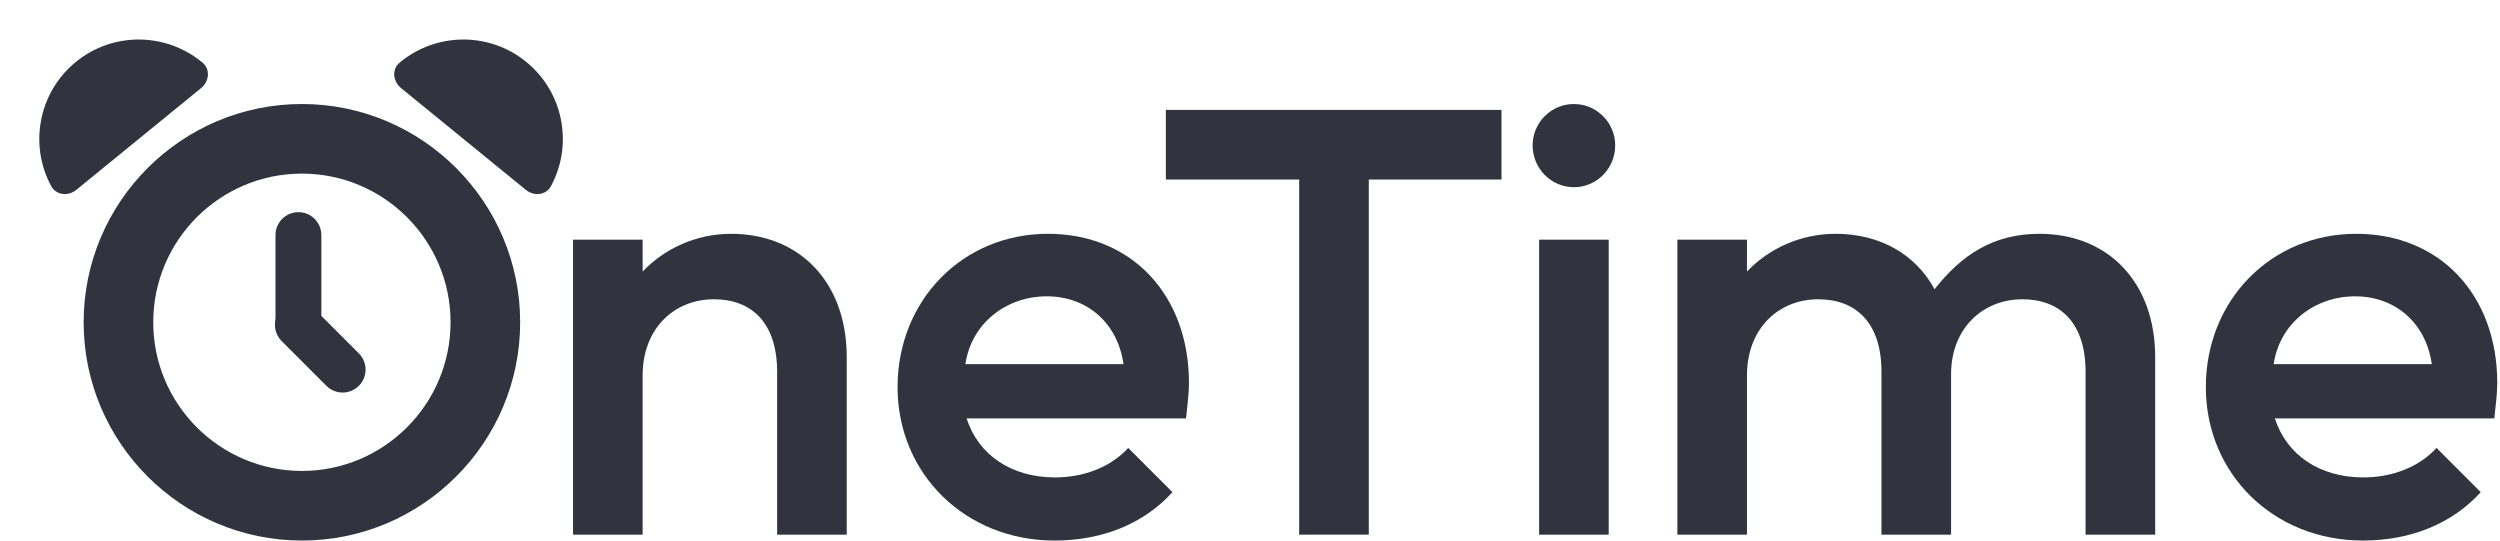
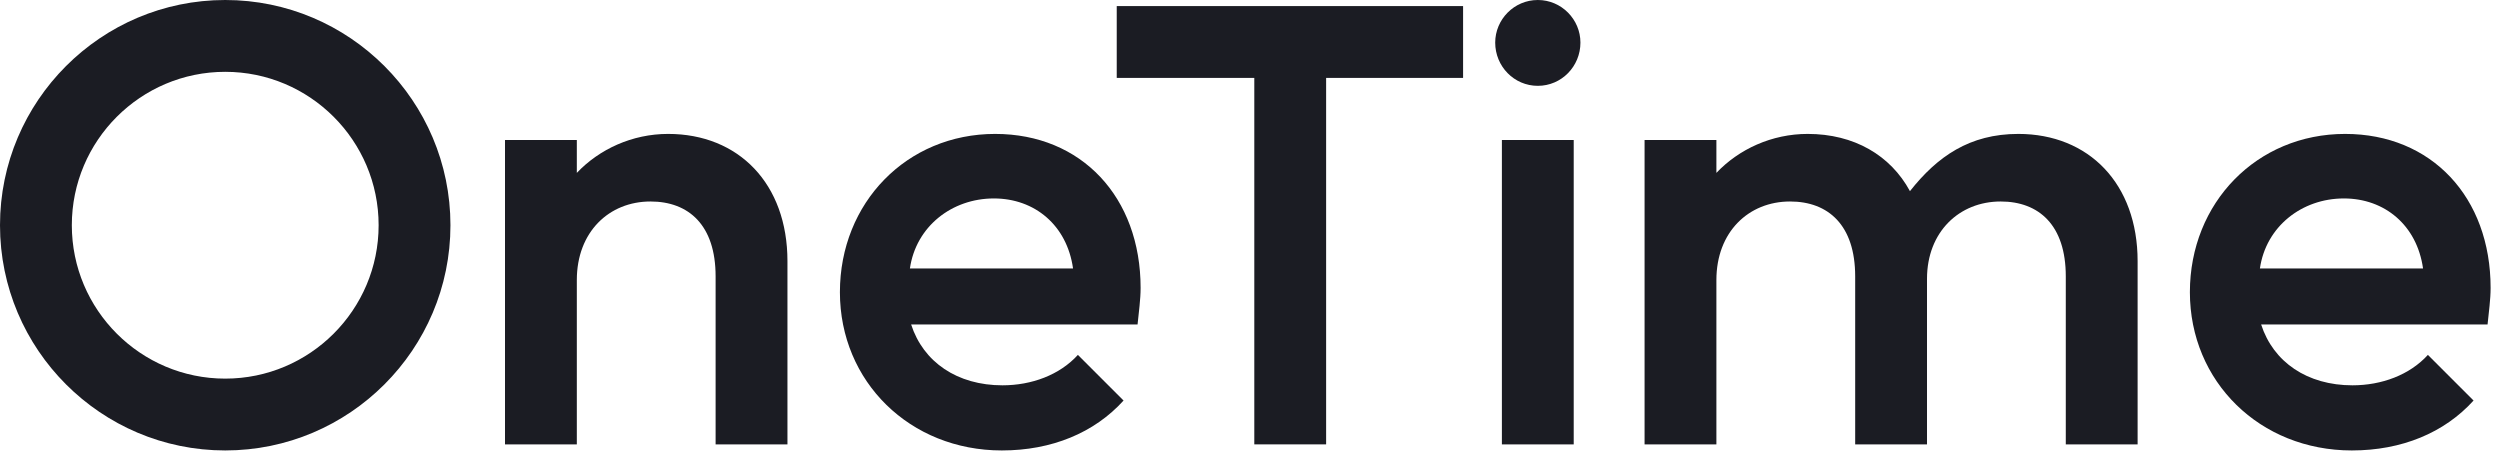
- <svg xmlns="http://www.w3.org/2000/svg" width="148" height="32" viewBox="0 0 148 32" fill="none">
-   <g id="Group 27">
-     <g id="Group 26">
-       <path id="Ellipse 8" d="M4.493 3.664C2.268 5.479 1.714 8.583 3.031 11.019C3.324 11.562 4.04 11.63 4.518 11.24L11.909 5.212C12.387 4.822 12.464 4.107 11.991 3.711C9.87 1.932 6.718 1.85 4.493 3.664Z" fill="#31333F" />
-       <path id="Ellipse 9" d="M31.154 3.664C33.379 5.479 33.933 8.583 32.617 11.019C32.324 11.562 31.608 11.63 31.13 11.24L23.739 5.212C23.26 4.822 23.183 4.107 23.656 3.711C25.778 1.932 28.93 1.85 31.154 3.664Z" fill="#31333F" />
-       <rect id="Rectangle 56" x="16.309" y="12.56" width="2.715" height="7.976" rx="1.358" fill="#31333F" />
-       <rect id="Rectangle 57" x="22.204" y="21.882" width="2.715" height="6.462" rx="1.358" transform="rotate(135 22.2041 21.8818)" fill="#31333F" />
-     </g>
-     <path id="Vector" d="M130.586 22.92C130.586 17.787 134.427 13.841 139.491 13.841C144.45 13.841 147.838 17.472 147.838 22.676C147.838 23.339 147.733 24.073 147.663 24.771H134.672C135.37 26.936 137.326 28.263 139.91 28.263C141.586 28.263 143.193 27.67 144.241 26.517L146.86 29.136C145.183 30.987 142.739 32 139.875 32C134.602 32 130.586 28.054 130.586 22.92ZM139.421 17.542C137.012 17.542 134.951 19.149 134.602 21.558H143.961C143.612 19.079 141.761 17.542 139.421 17.542Z" fill="#31333F" />
-     <path id="Vector_2" d="M99.3 31.651V14.19H103.421V16.076C104.713 14.714 106.599 13.841 108.659 13.841C111.313 13.841 113.408 15.063 114.526 17.123C116.097 15.133 117.948 13.841 120.742 13.841C124.793 13.841 127.587 16.704 127.587 21.139V31.651H123.466V22.012C123.466 19.079 121.929 17.717 119.729 17.717C117.355 17.717 115.504 19.463 115.504 22.152V31.651H111.383V22.012C111.383 19.079 109.846 17.717 107.646 17.717C105.272 17.717 103.421 19.463 103.421 22.222V31.651H99.3Z" fill="#31333F" />
-     <path id="Vector_3" d="M95.235 31.651H91.115V14.19H95.235V31.651ZM90.731 8.602C90.731 7.275 91.813 6.158 93.175 6.158C94.537 6.158 95.62 7.275 95.62 8.602C95.62 9.964 94.537 11.082 93.175 11.082C91.813 11.082 90.731 9.964 90.731 8.602Z" fill="#31333F" />
-     <path id="Vector_4" d="M76.911 10.628H69.019V6.507H88.889V10.628H81.032V31.651H76.911V10.628Z" fill="#31333F" />
-     <path id="Vector_5" d="M53.136 22.92C53.136 17.787 56.977 13.841 62.041 13.841C67 13.841 70.387 17.472 70.387 22.676C70.387 23.339 70.282 24.073 70.213 24.771H57.222C57.92 26.936 59.876 28.263 62.46 28.263C64.136 28.263 65.743 27.67 66.79 26.517L69.409 29.136C67.733 30.987 65.289 32 62.425 32C57.152 32 53.136 28.054 53.136 22.92ZM61.971 17.542C59.561 17.542 57.501 19.149 57.152 21.558H66.511C66.162 19.079 64.311 17.542 61.971 17.542Z" fill="#31333F" />
-     <path id="Vector_6" d="M38.044 31.651H33.923V14.19H38.044V16.076C39.336 14.714 41.222 13.841 43.282 13.841C47.333 13.841 50.127 16.704 50.127 21.139V31.651H46.006V22.012C46.006 19.079 44.469 17.717 42.269 17.717C39.895 17.717 38.044 19.463 38.044 22.222V31.651Z" fill="#31333F" />
-     <path id="Vector_7" d="M17.872 32C10.748 32 4.951 26.203 4.951 19.079C4.951 11.955 10.748 6.158 17.872 6.158C24.997 6.158 30.794 11.955 30.794 19.079C30.794 26.203 24.997 32 17.872 32ZM9.072 19.079C9.072 23.933 13.018 27.879 17.872 27.879C22.727 27.879 26.673 23.933 26.673 19.079C26.673 14.225 22.727 10.278 17.872 10.278C13.018 10.278 9.072 14.225 9.072 19.079Z" fill="#31333F" />
+ <svg xmlns="http://www.w3.org/2000/svg" width="111" height="20" viewBox="0 0 111 20" fill="none">
+   <g id="OneTime">
+     <path id="Vector" d="M97.231 12.973C97.231 9 100.204 5.946 104.123 5.946C107.961 5.946 110.583 8.757 110.583 12.784C110.583 13.297 110.502 13.865 110.448 14.405H100.394C100.934 16.081 102.448 17.108 104.448 17.108C105.745 17.108 106.988 16.649 107.799 15.757L109.826 17.784C108.529 19.216 106.637 20 104.421 20C100.339 20 97.231 16.946 97.231 12.973ZM104.069 8.811C102.204 8.811 100.61 10.054 100.34 11.919H107.583C107.312 10 105.88 8.811 104.069 8.811Z" fill="#1B1C23" />
+     <path id="Vector_2" d="M73.019 19.73V6.216H76.208V7.676C77.208 6.622 78.667 5.946 80.262 5.946C82.316 5.946 83.938 6.892 84.802 8.487C86.019 6.946 87.451 5.946 89.613 5.946C92.748 5.946 94.91 8.162 94.91 11.595V19.73H91.721V12.27C91.721 10 90.532 8.946 88.829 8.946C86.992 8.946 85.559 10.297 85.559 12.379V19.73H82.37V12.27C82.37 10 81.181 8.946 79.478 8.946C77.64 8.946 76.208 10.297 76.208 12.432V19.73H73.019Z" fill="#1B1C23" />
+     <path id="Vector_3" d="M69.873 19.73H66.684V6.216H69.873V19.73ZM66.387 1.892C66.387 0.865 67.225 0 68.279 0C69.333 0 70.171 0.865 70.171 1.892C70.171 2.946 69.333 3.811 68.279 3.811C67.225 3.811 66.387 2.946 66.387 1.892Z" fill="#1B1C23" />
+     <path id="Vector_4" d="M55.691 3.459H49.583V0.27H64.961V3.459H58.88V19.73H55.691V3.459Z" fill="#1B1C23" />
+     <path id="Vector_5" d="M37.292 12.973C37.292 9 40.264 5.946 44.184 5.946C48.021 5.946 50.643 8.757 50.643 12.784C50.643 13.297 50.562 13.865 50.508 14.405H40.454C40.994 16.081 42.508 17.108 44.508 17.108C45.805 17.108 47.048 16.649 47.859 15.757L49.886 17.784C48.589 19.216 46.697 20 44.481 20C40.4 20 37.292 16.946 37.292 12.973ZM44.129 8.811C42.264 8.811 40.67 10.054 40.4 11.919H47.643C47.373 10 45.94 8.811 44.129 8.811Z" fill="#1B1C23" />
+     <path id="Vector_6" d="M25.611 19.73H22.422V6.216H25.611V7.676C26.611 6.622 28.071 5.946 29.665 5.946C32.8 5.946 34.963 8.162 34.963 11.595V19.73H31.773V12.27C31.773 10 30.584 8.946 28.881 8.946C27.044 8.946 25.611 10.297 25.611 12.432V19.73Z" fill="#1B1C23" />
+     <path id="Vector_7" d="M10 20C4.486 20 0 15.514 0 10C0 4.486 4.486 0 10 0C15.514 0 20 4.486 20 10C20 15.514 15.514 20 10 20ZM3.189 10C3.189 13.757 6.243 16.811 10 16.811C13.757 16.811 16.811 13.757 16.811 10C16.811 6.243 13.757 3.189 10 3.189C6.243 3.189 3.189 6.243 3.189 10Z" fill="#1B1C23" />
  </g>
</svg>
